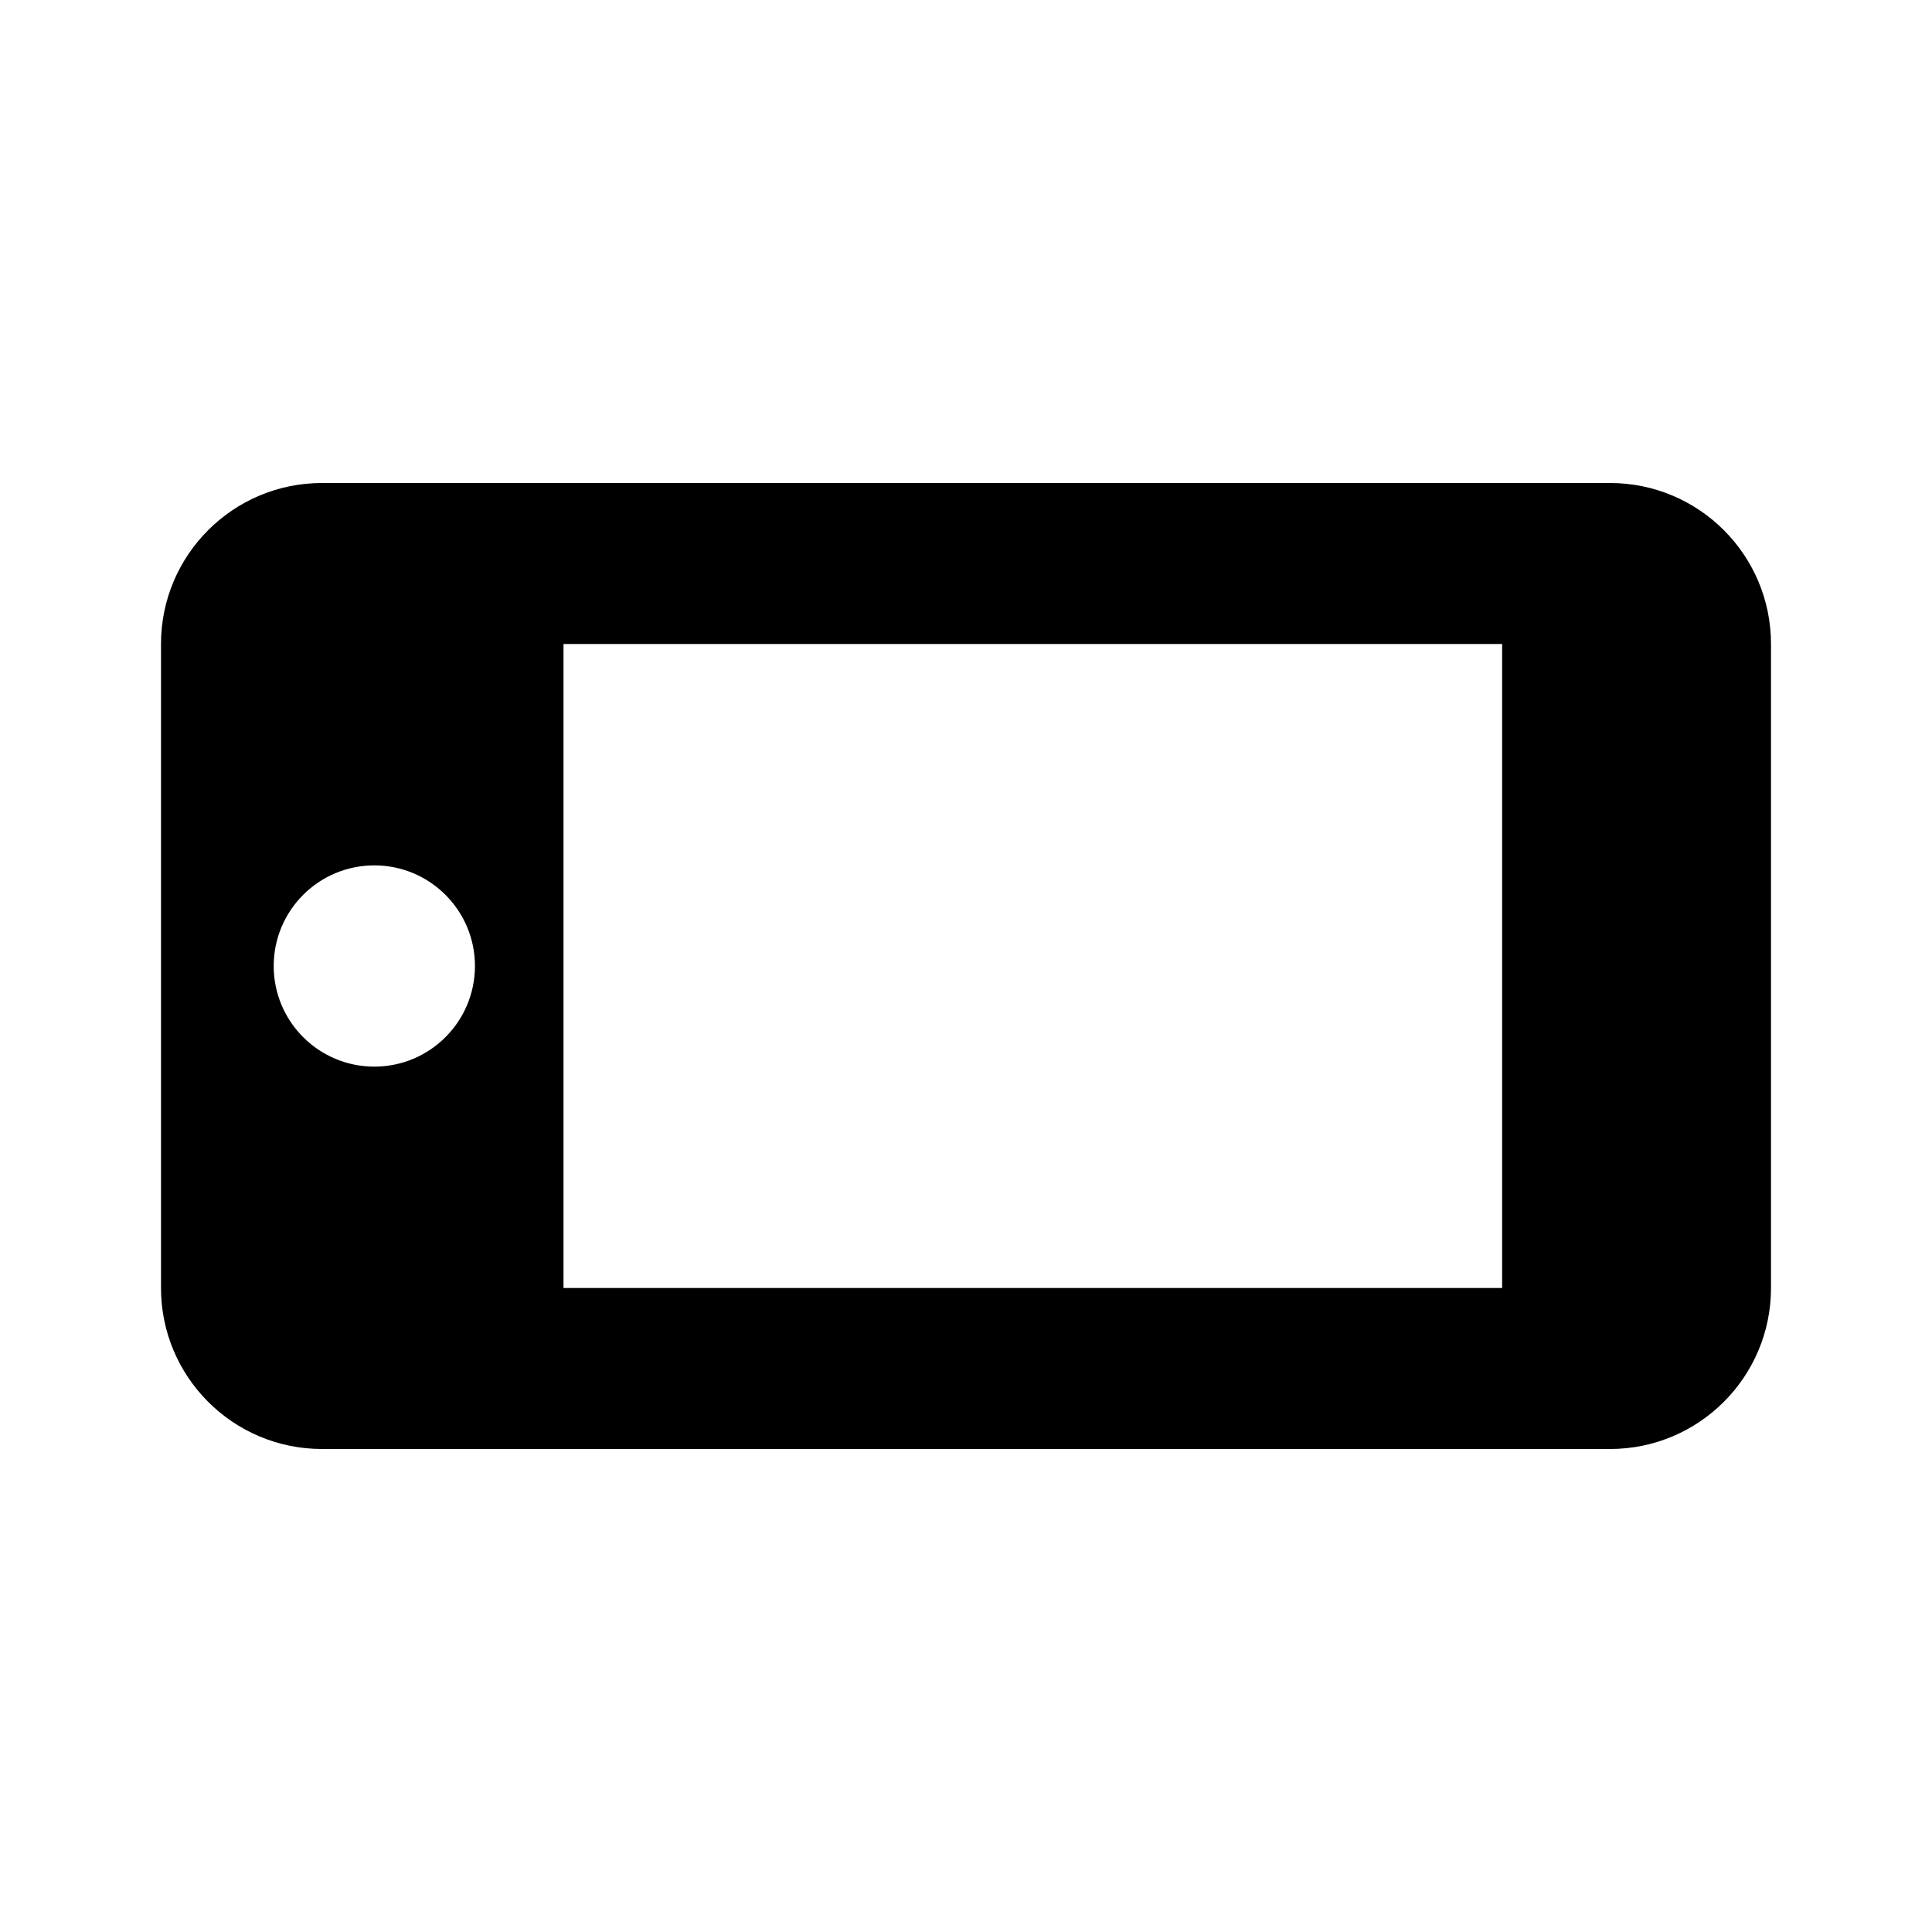
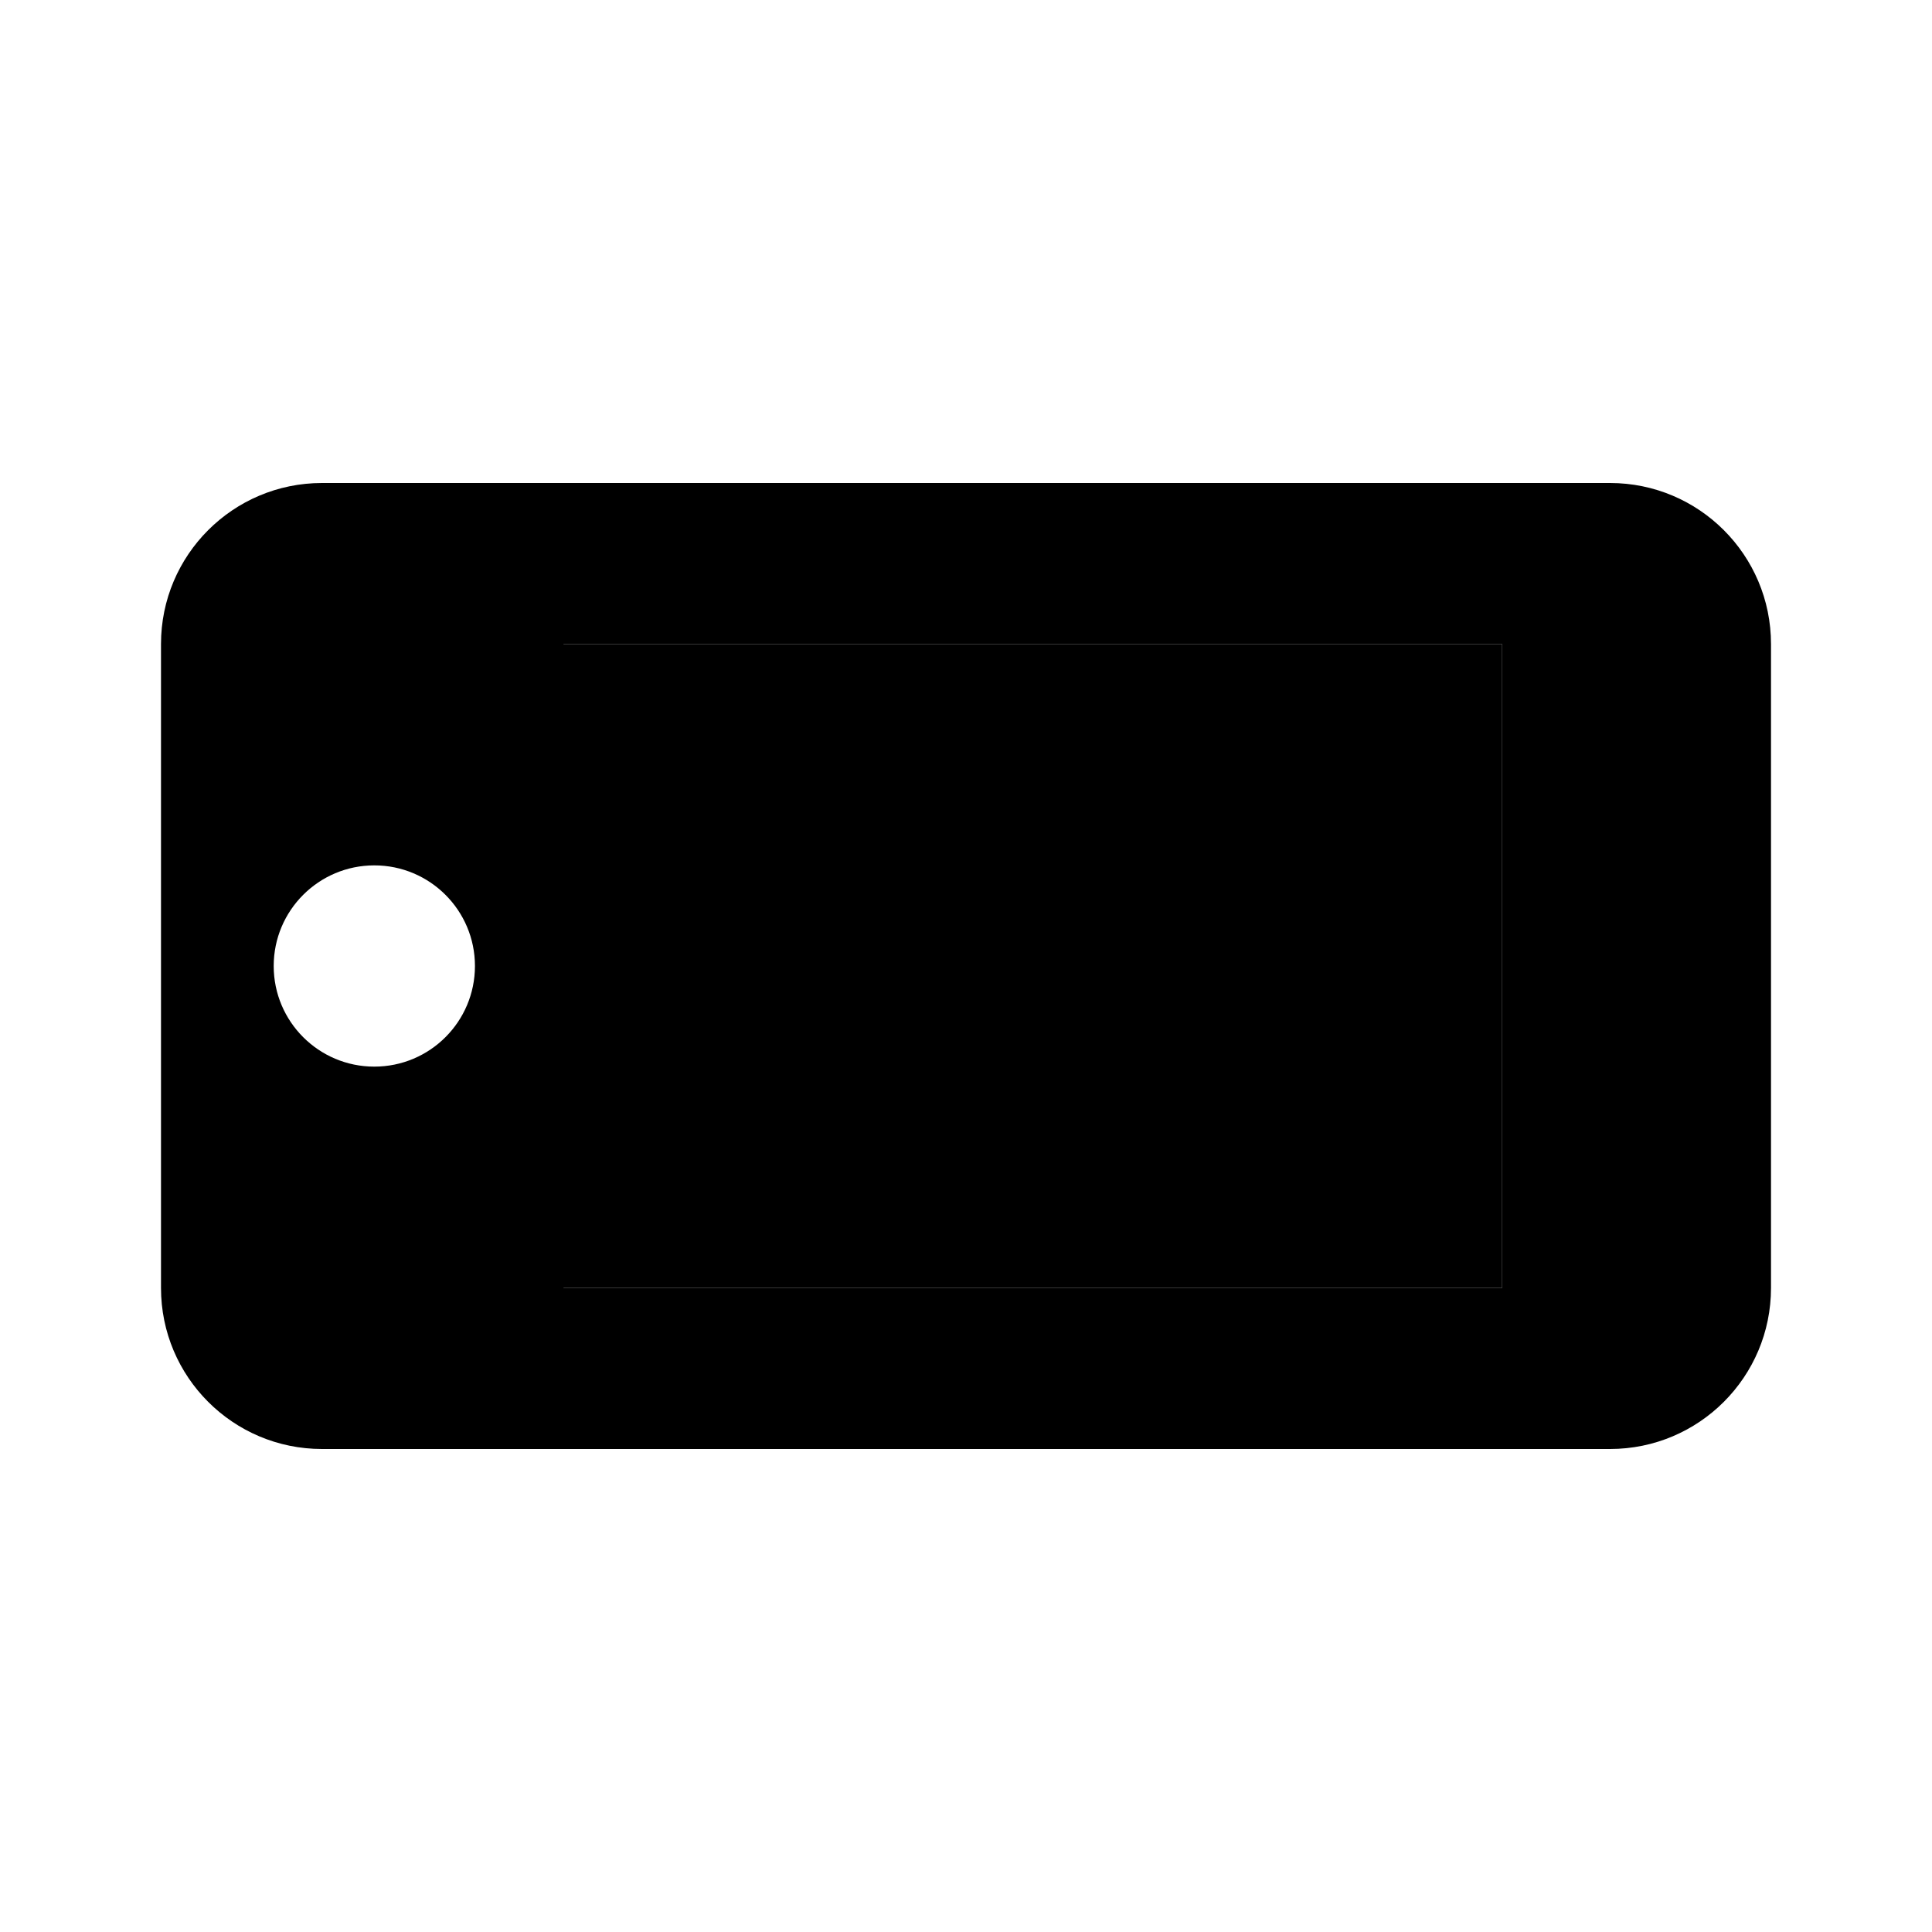
<svg xmlns="http://www.w3.org/2000/svg" viewBox="0 0 24 24" id="ds-icon-dashboard-device-landscape">
-   <path fill="none" d="M6.99 8h11.67v8H6.99z" />
+   <path d="M6.99 8h11.67v8H6.99z" />
  <path d="M22 16V8a2 2 0 0 0-2-2H4a2 2 0 0 0-2 2v8a2 2 0 0 0 2 2h16a2 2 0 0 0 2-2zM3.4 12a1.25 1.25 0 1 1 1.25 1.25A1.25 1.25 0 0 1 3.4 12zM7 16V8h11.66v8z" />
</svg>
